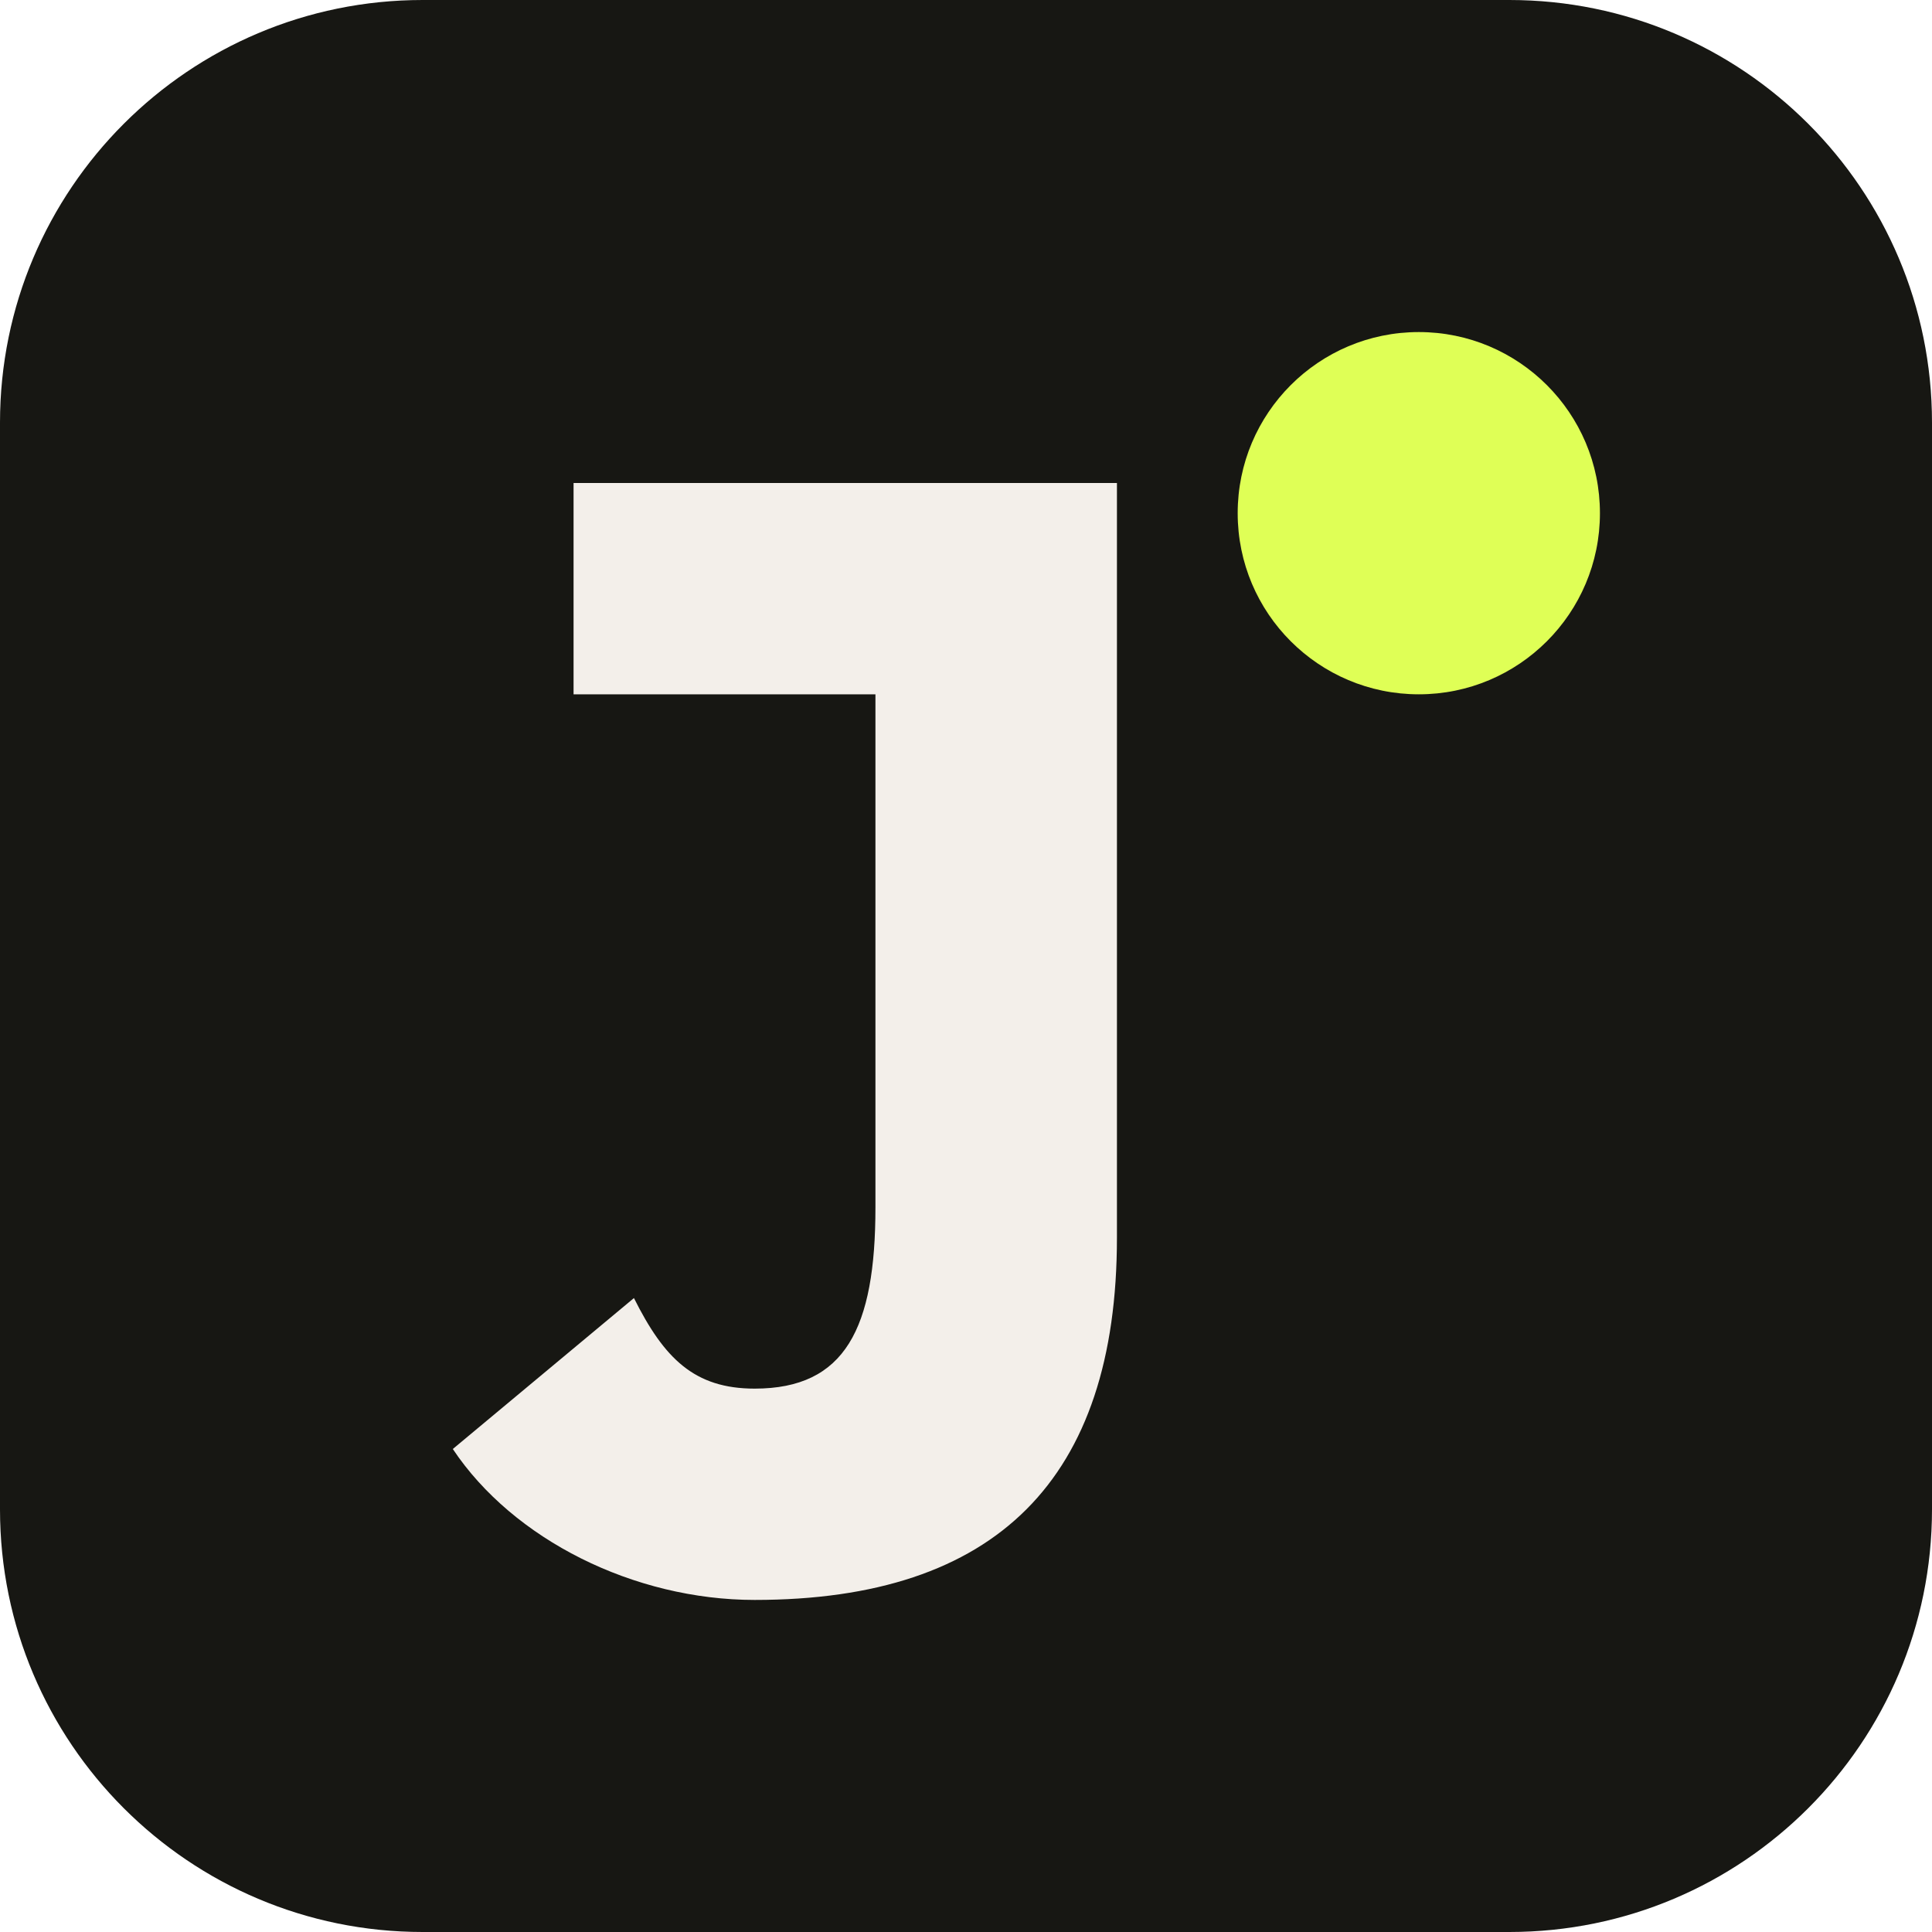
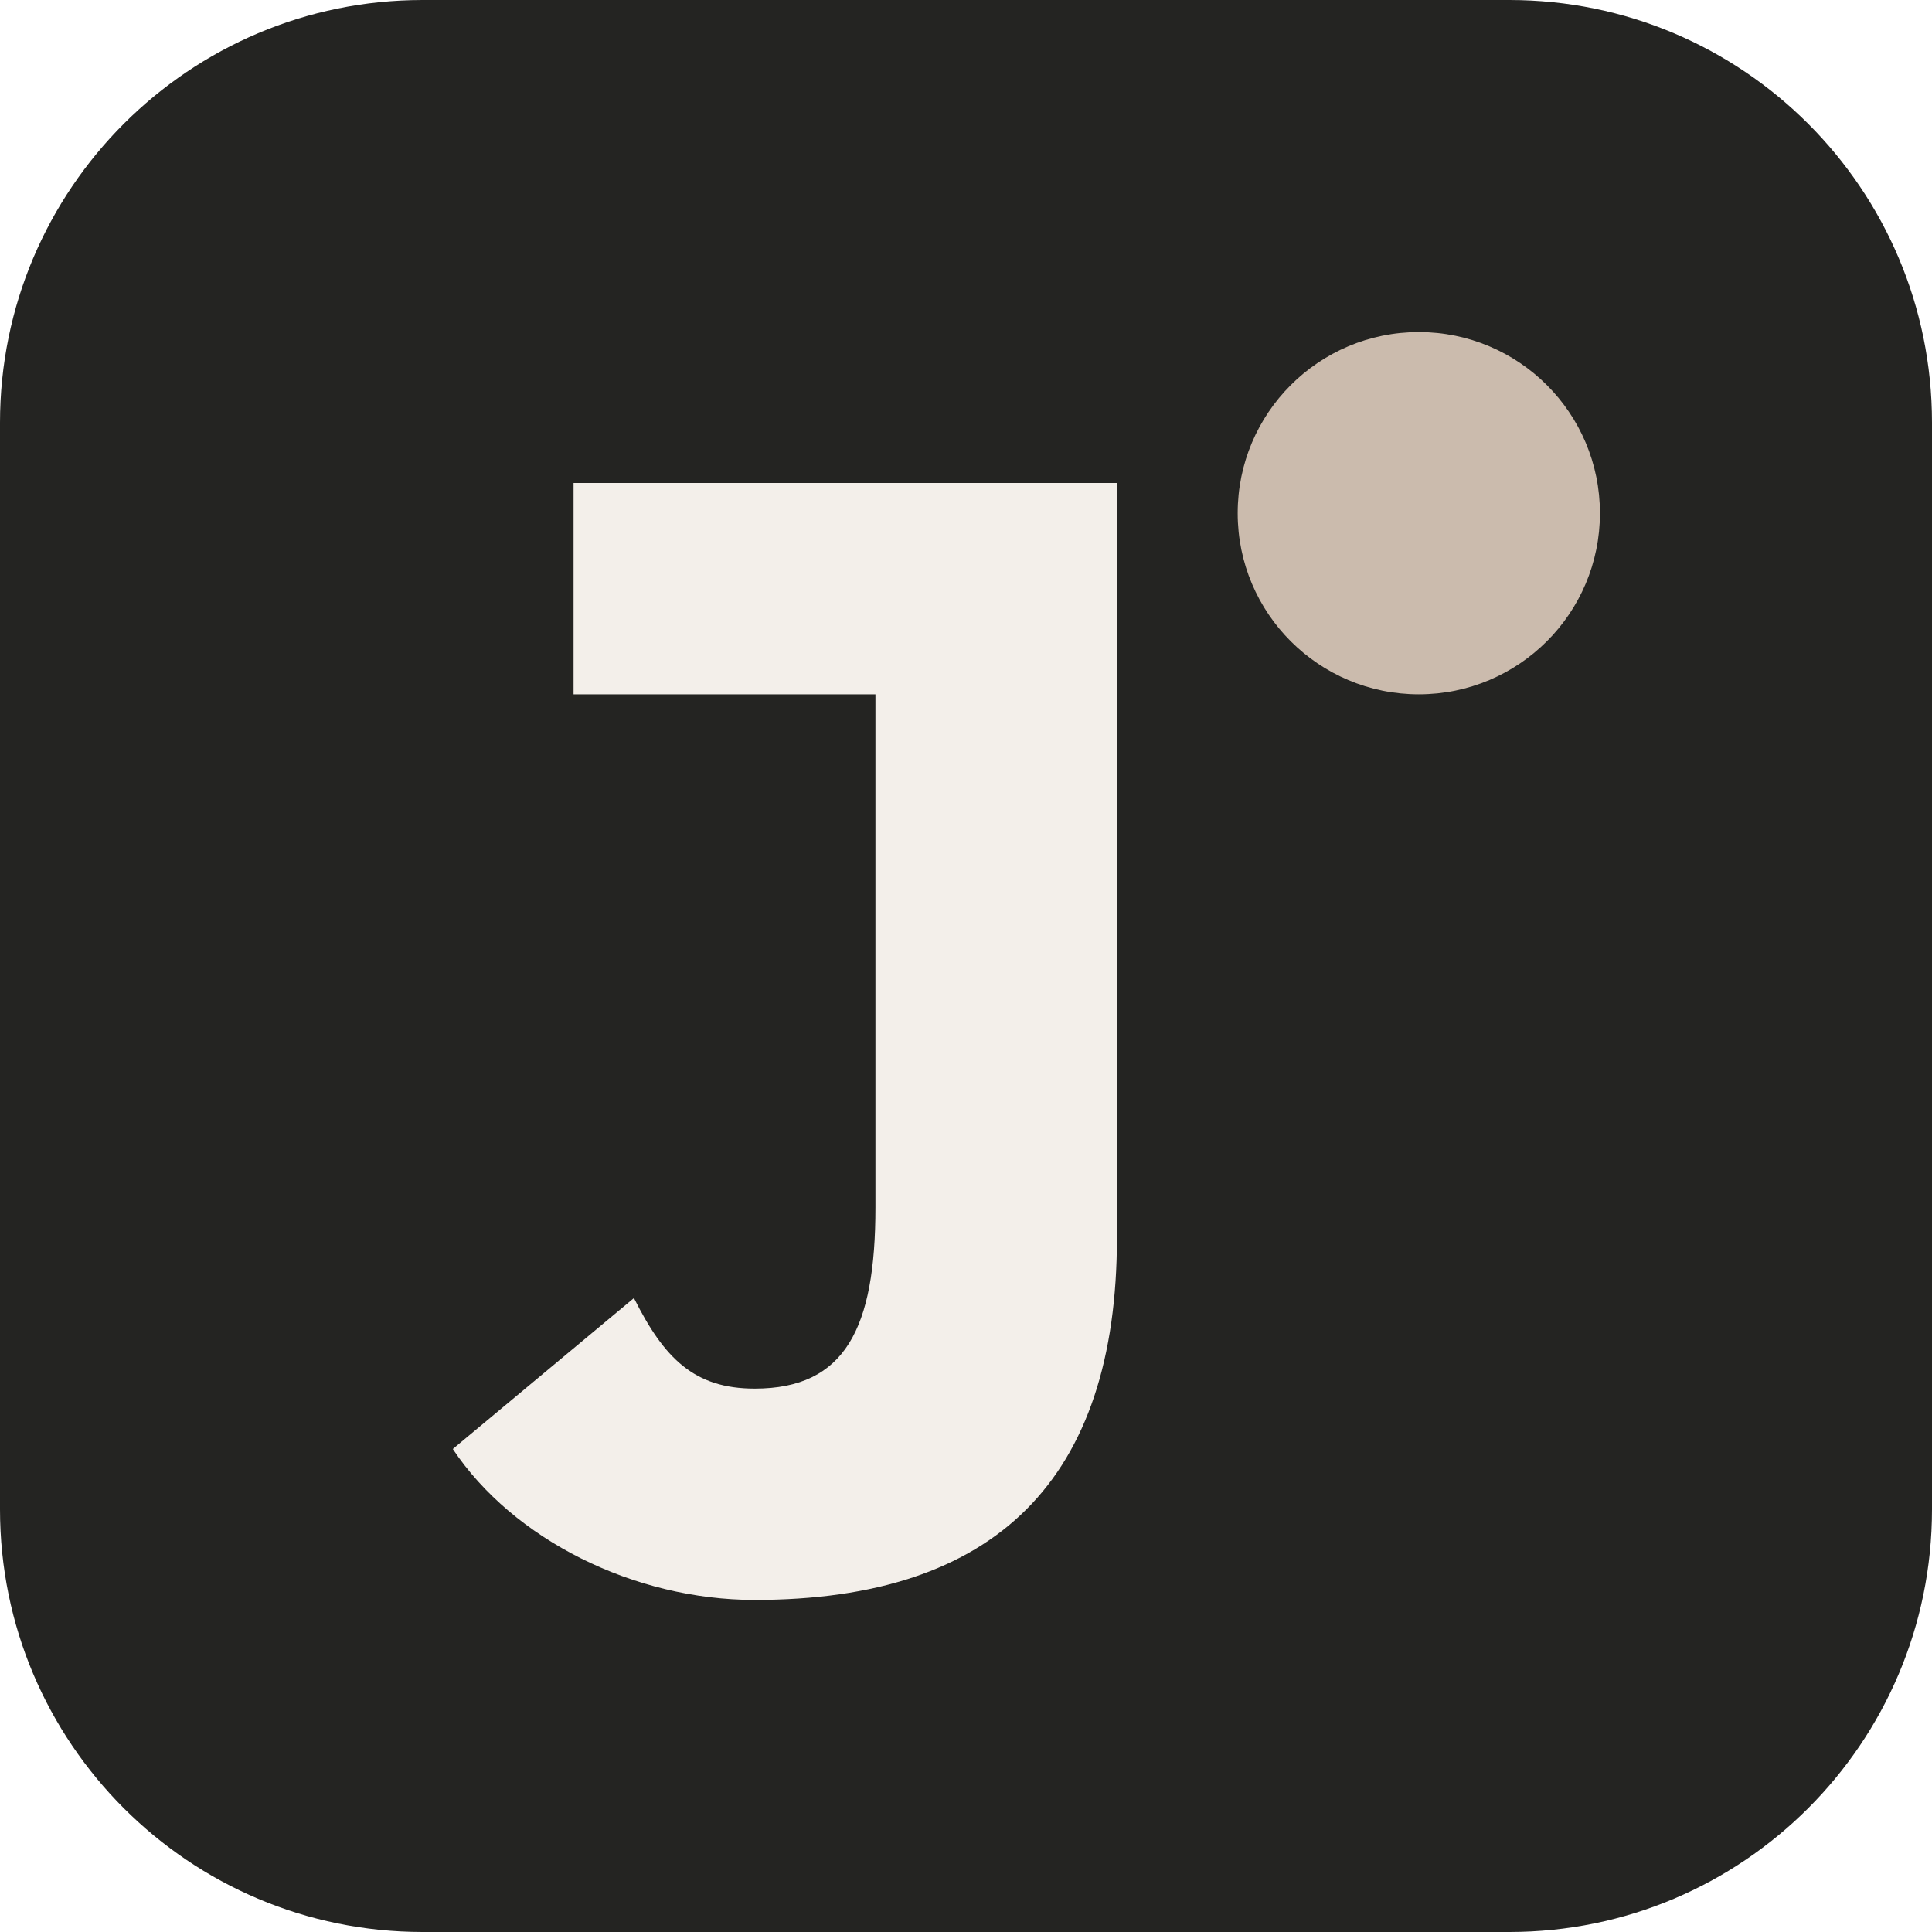
<svg xmlns="http://www.w3.org/2000/svg" viewBox="0 0 64 64">
-   <rect width="64" height="64" rx="14" fill="#171713" />
+   <rect width="64" height="64" rx="14" fill="#242422" />
  <path d="M19 16h18v25c0 8-4 12-12 12-4 0-8-2-10-5l6-5c1 2 2 3 4 3 3 0 4-2 4-6V23H19v-7Z" fill="#f3efea" />
-   <circle cx="47" cy="17" r="6" fill="#dfff56" />
+   <circle cx="47" cy="17" r="6" fill="#cbbbad" />
</svg>
